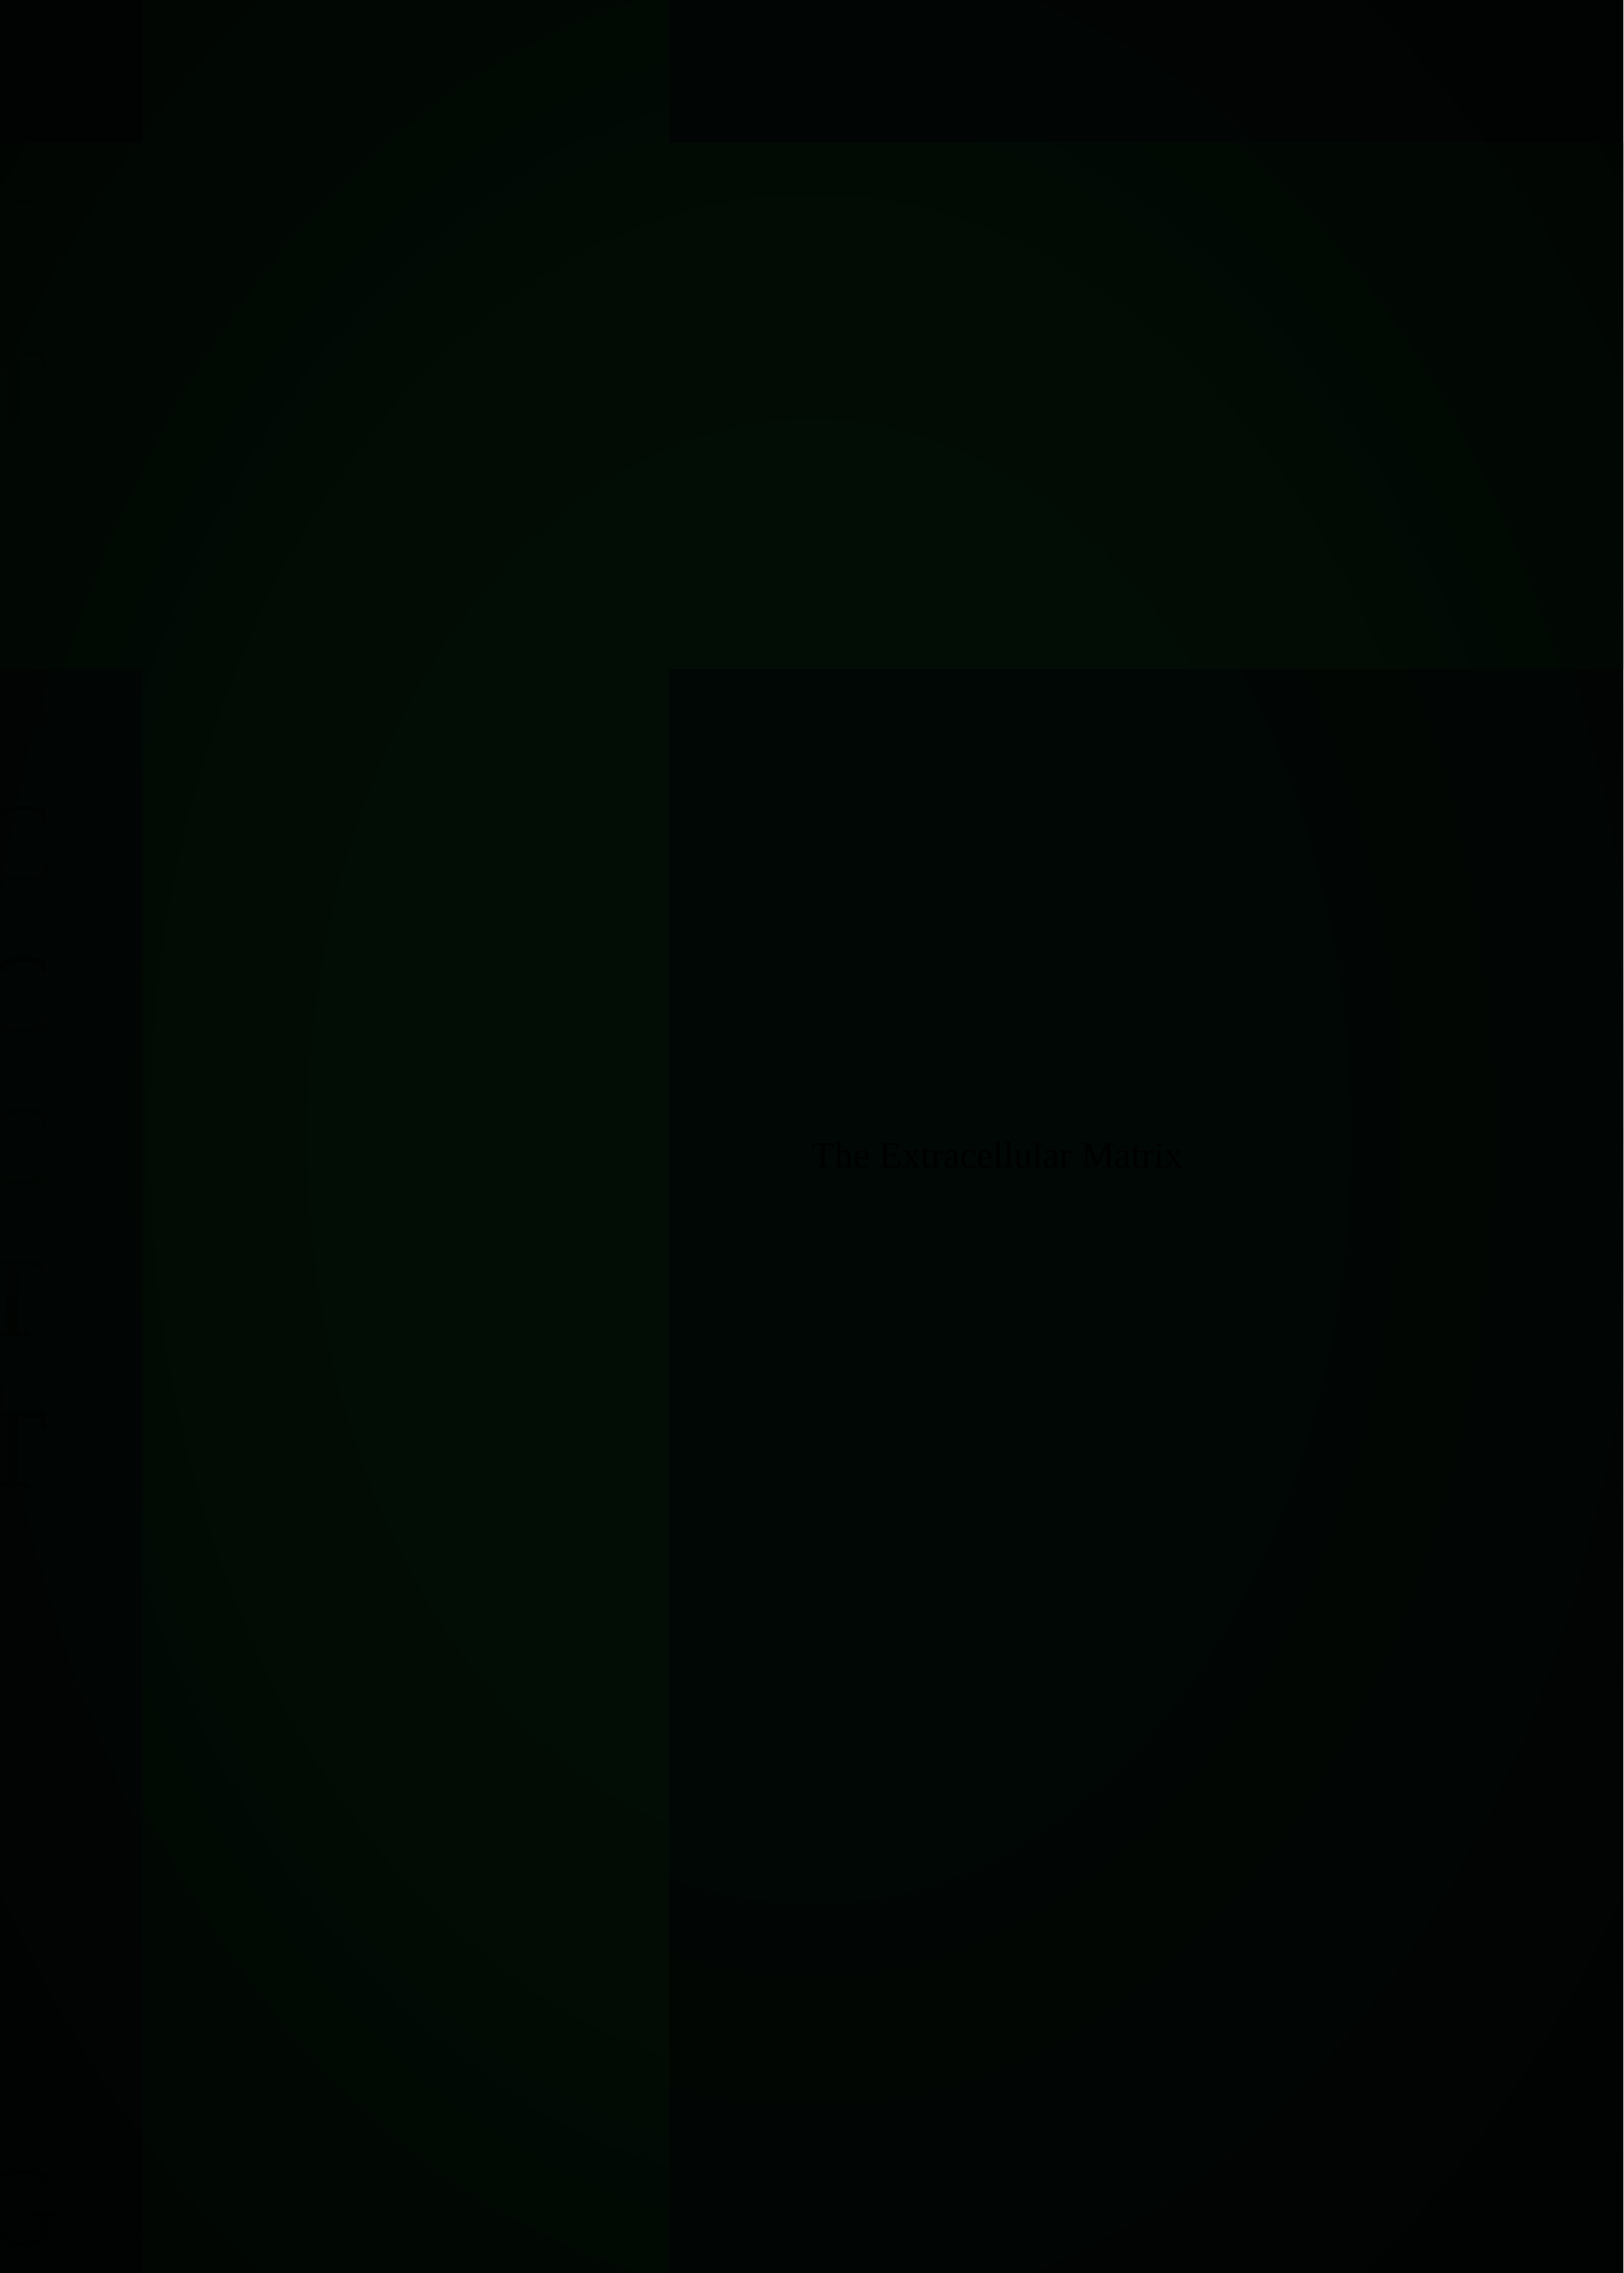
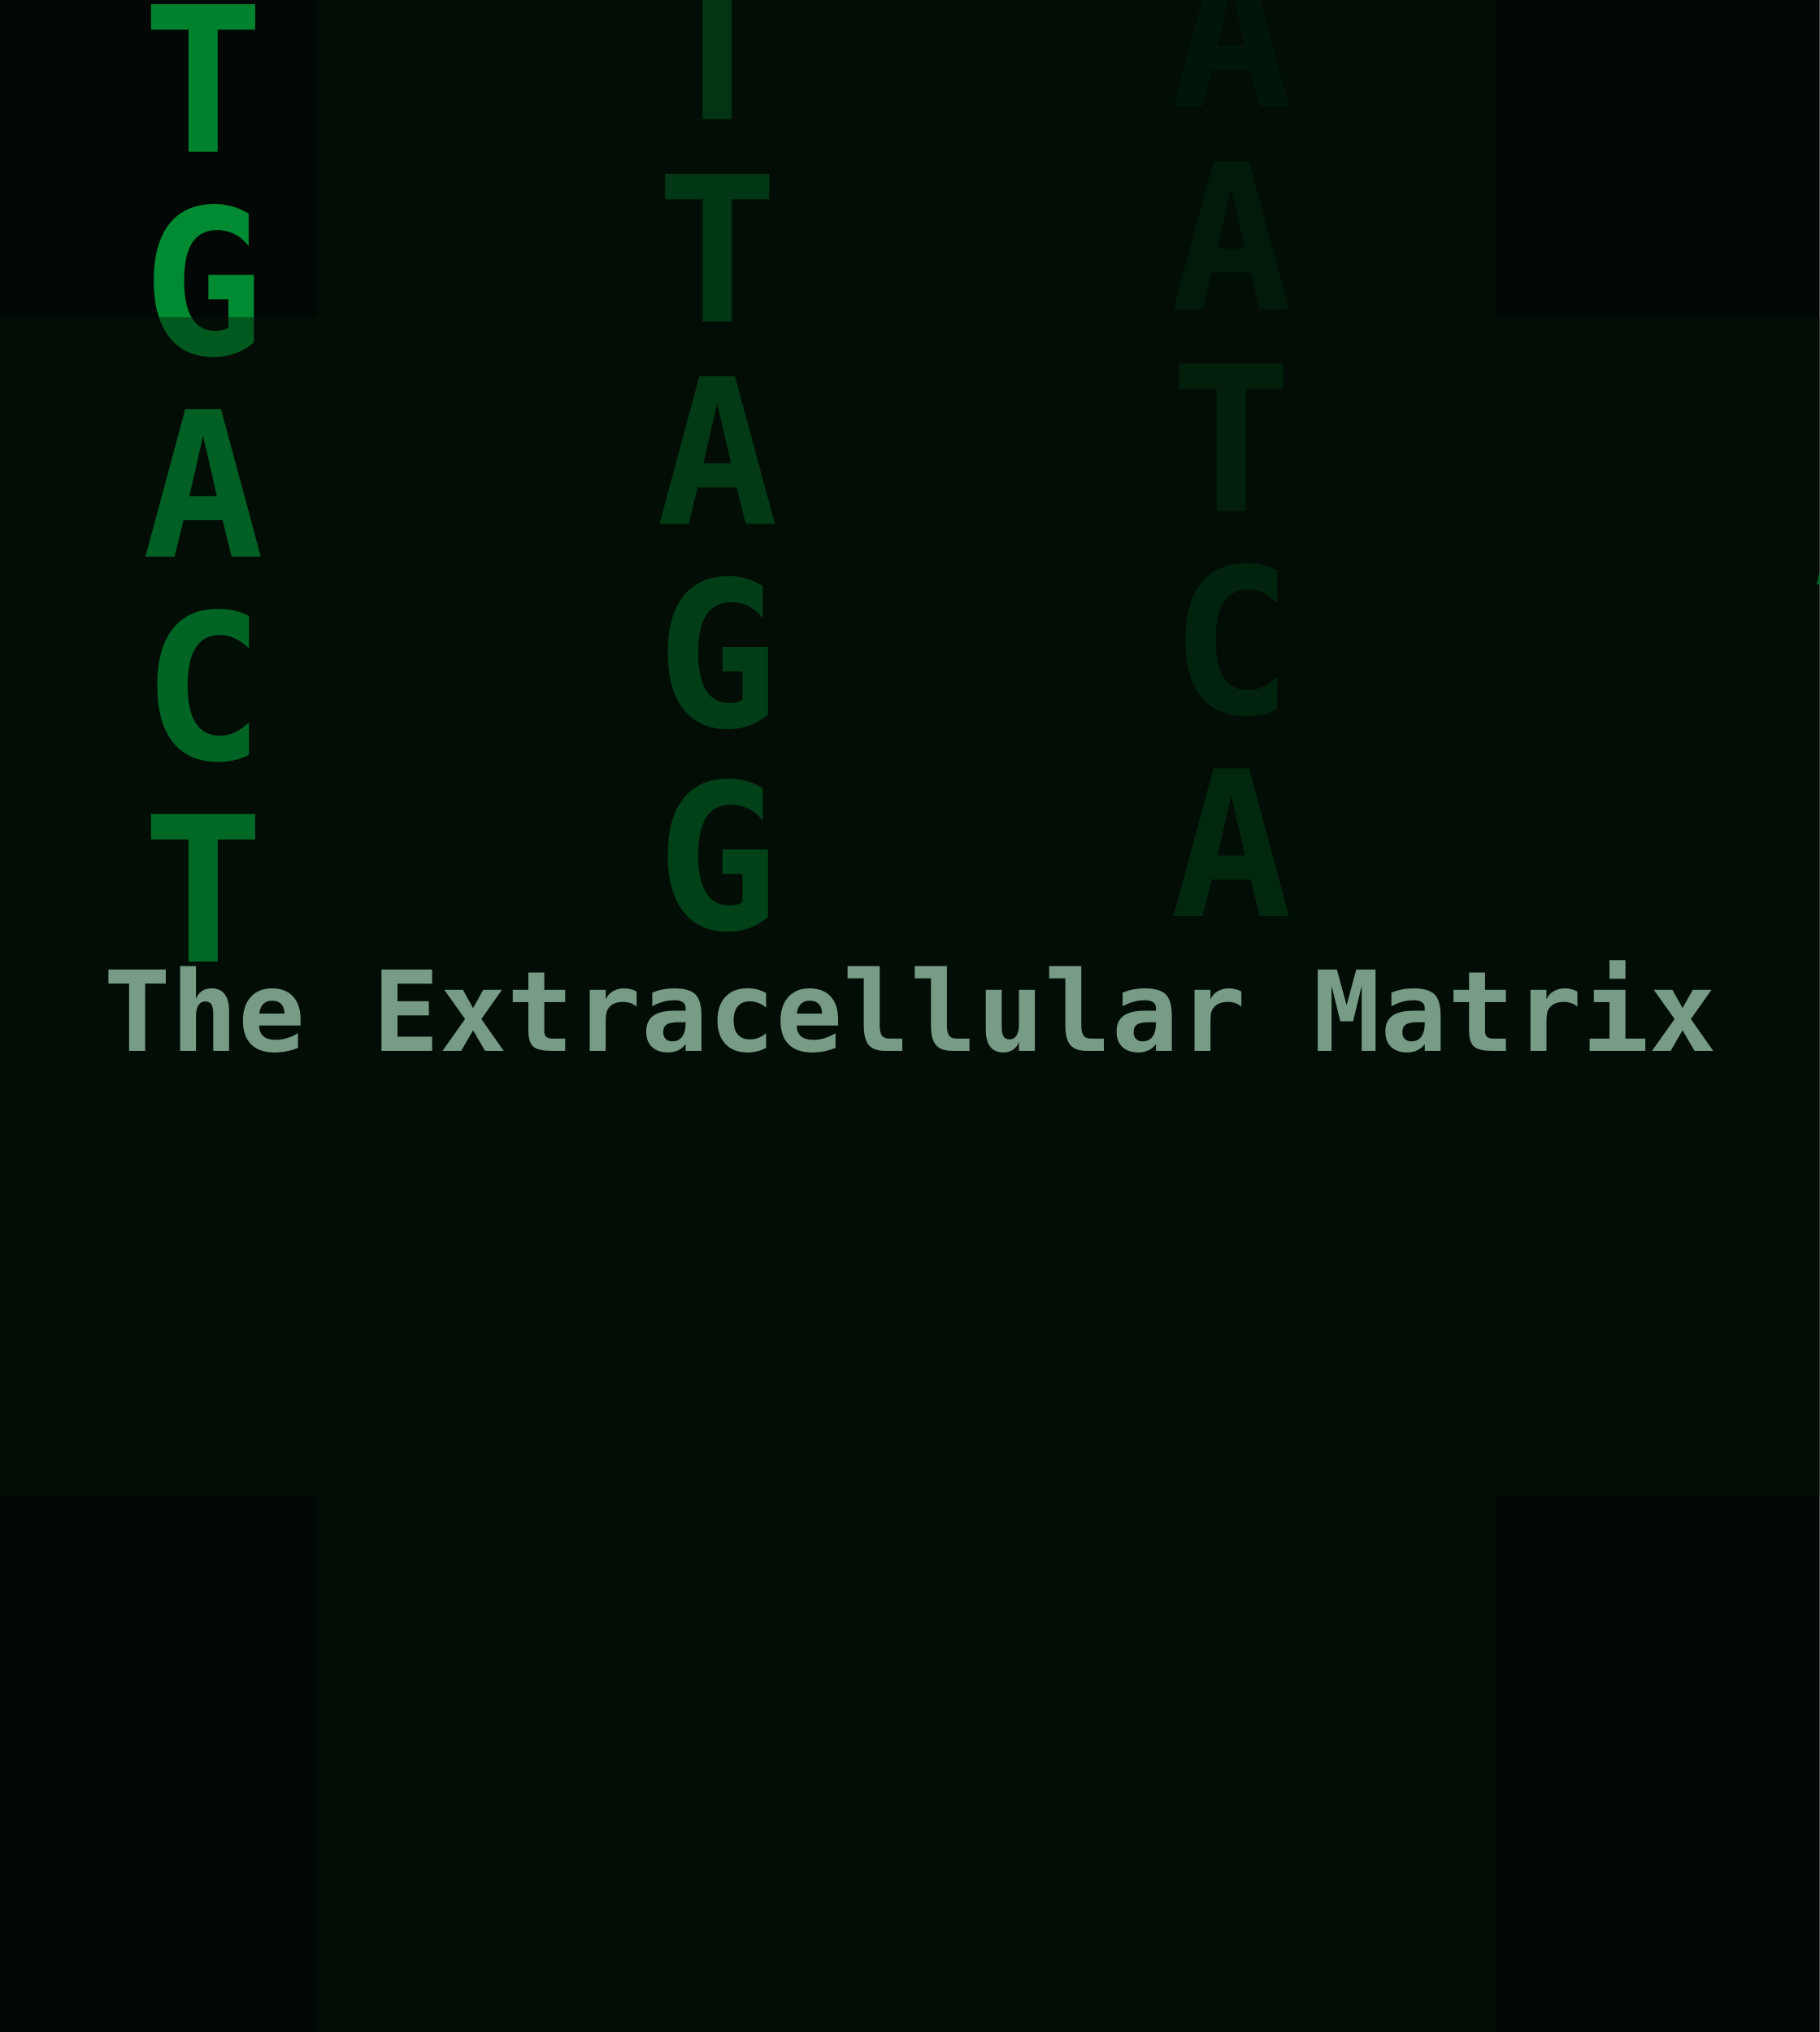
- <svg xmlns="http://www.w3.org/2000/svg" data-period="8" focusable="false">
+ <svg xmlns="http://www.w3.org/2000/svg" data-period="10" data-player="matrix-rain" focusable="false">
  <style>
- [data-art="matrix-rain"] .glyphs{font:bold 17px ui-monospace,monospace;text-anchor:middle;fill:#27e665}
- [data-art="matrix-rain"] .locked{font:bold 33px ui-monospace,monospace;text-anchor:middle;fill:#cdfbdf}
- [data-art="matrix-rain"][data-started] .fall-0{animation:matrix-rain-fall-0 8s linear infinite}
- @keyframes matrix-rain-fall-0{to{transform:translateY(208px)}}
- [data-art="matrix-rain"][data-started] .fall-1{animation:matrix-rain-fall-1 8s linear infinite}
- @keyframes matrix-rain-fall-1{to{transform:translateY(304px)}}
- [data-art="matrix-rain"][data-started] .fall-2{animation:matrix-rain-fall-2 8s linear infinite}
- @keyframes matrix-rain-fall-2{to{transform:translateY(432px)}}
+ [data-art="matrix-rain"][data-started] .matrix-clock{animation:matrix-opening-clock 10s linear infinite}@keyframes matrix-opening-clock{to{opacity:.99}}
</style>
  <defs>
-     <pattern id="matrix-rain-code-0" width="480" height="208" patternUnits="userSpaceOnUse">
-       <g class="glyphs">
-         <text x="8" y="45" opacity="0.83" fill="#bbf8d0">G</text>
-         <text x="8" y="29" opacity="0.64">T</text>
-         <text x="8" y="13" opacity="0.47">A</text>
-         <text x="8" y="205" opacity="0.31">G</text>
-         <text x="8" y="189" opacity="0.18">T</text>
-         <text x="8" y="173" opacity="0.07">G</text>
-         <text x="56" y="189" opacity="0.83" fill="#bbf8d0">T</text>
-         <text x="56" y="173" opacity="0.7">T</text>
-         <text x="56" y="157" opacity="0.58">G</text>
-         <text x="56" y="141" opacity="0.47">G</text>
-         <text x="56" y="125" opacity="0.36">T</text>
-         <text x="56" y="109" opacity="0.27">G</text>
-         <text x="56" y="93" opacity="0.18">G</text>
-         <text x="56" y="77" opacity="0.1">A</text>
-         <text x="56" y="61" opacity="0.04">A</text>
-         <text x="104" y="125" opacity="0.83">C</text>
-         <text x="104" y="109" opacity="0.61">A</text>
-         <text x="104" y="93" opacity="0.41">C</text>
-         <text x="104" y="77" opacity="0.23">C</text>
-         <text x="104" y="61" opacity="0.09">G</text>
-         <text x="152" y="157" opacity="0.83">T</text>
-         <text x="152" y="141" opacity="0.72">T</text>
-         <text x="152" y="125" opacity="0.61">C</text>
-         <text x="152" y="109" opacity="0.5">C</text>
-         <text x="152" y="93" opacity="0.41">C</text>
-         <text x="152" y="77" opacity="0.31">A</text>
-         <text x="152" y="61" opacity="0.23">C</text>
-         <text x="152" y="45" opacity="0.15">T</text>
-         <text x="152" y="29" opacity="0.09">G</text>
-         <text x="152" y="13" opacity="0.03">A</text>
-         <text x="200" y="61" opacity="0.83">T</text>
-         <text x="200" y="45" opacity="0.69">G</text>
-         <text x="200" y="29" opacity="0.55">C</text>
-         <text x="200" y="13" opacity="0.43">C</text>
-         <text x="200" y="205" opacity="0.31">G</text>
-         <text x="200" y="189" opacity="0.21">A</text>
-         <text x="200" y="173" opacity="0.12">T</text>
-         <text x="200" y="157" opacity="0.05">G</text>
-         <text x="248" y="109" opacity="0.83" fill="#bbf8d0">G</text>
-         <text x="248" y="93" opacity="0.72">G</text>
-         <text x="248" y="77" opacity="0.61">C</text>
-         <text x="248" y="61" opacity="0.5">C</text>
-         <text x="248" y="45" opacity="0.41">T</text>
-         <text x="248" y="29" opacity="0.31">C</text>
-         <text x="248" y="13" opacity="0.23">A</text>
-         <text x="248" y="205" opacity="0.15">C</text>
-         <text x="248" y="189" opacity="0.09">C</text>
-         <text x="248" y="173" opacity="0.03">A</text>
-         <text x="296" y="157" opacity="0.83">T</text>
-         <text x="296" y="141" opacity="0.72">G</text>
-         <text x="296" y="125" opacity="0.61">T</text>
-         <text x="296" y="109" opacity="0.5">A</text>
-         <text x="296" y="93" opacity="0.41">A</text>
-         <text x="296" y="77" opacity="0.31">A</text>
-         <text x="296" y="61" opacity="0.23">G</text>
-         <text x="296" y="45" opacity="0.15">T</text>
-         <text x="296" y="29" opacity="0.09">C</text>
-         <text x="296" y="13" opacity="0.03">C</text>
-         <text x="344" y="205" opacity="0.83" fill="#bbf8d0">C</text>
-         <text x="344" y="189" opacity="0.72">T</text>
-         <text x="344" y="173" opacity="0.61">G</text>
-         <text x="344" y="157" opacity="0.5">T</text>
-         <text x="344" y="141" opacity="0.41">T</text>
-         <text x="344" y="125" opacity="0.31">C</text>
-         <text x="344" y="109" opacity="0.23">G</text>
-         <text x="344" y="93" opacity="0.15">C</text>
-         <text x="344" y="77" opacity="0.09">C</text>
-         <text x="344" y="61" opacity="0.03">T</text>
-         <text x="392" y="125" opacity="0.83">A</text>
-         <text x="392" y="109" opacity="0.72">A</text>
-         <text x="392" y="93" opacity="0.61">T</text>
-         <text x="392" y="77" opacity="0.5">A</text>
-         <text x="392" y="61" opacity="0.41">A</text>
-         <text x="392" y="45" opacity="0.31">G</text>
-         <text x="392" y="29" opacity="0.23">G</text>
-         <text x="392" y="13" opacity="0.15">C</text>
-         <text x="392" y="205" opacity="0.09">A</text>
-         <text x="392" y="189" opacity="0.03">C</text>
-         <text x="440" y="77" opacity="0.83" fill="#bbf8d0">G</text>
-         <text x="440" y="61" opacity="0.72">C</text>
-         <text x="440" y="45" opacity="0.61">C</text>
-         <text x="440" y="29" opacity="0.5">T</text>
-         <text x="440" y="13" opacity="0.41">G</text>
-         <text x="440" y="205" opacity="0.31">C</text>
-         <text x="440" y="189" opacity="0.23">T</text>
-         <text x="440" y="173" opacity="0.15">T</text>
-         <text x="440" y="157" opacity="0.09">G</text>
-         <text x="440" y="141" opacity="0.03">T</text>
-       </g>
-     </pattern>
-     <pattern id="matrix-rain-code-1" width="480" height="304" patternUnits="userSpaceOnUse">
-       <g class="glyphs">
-         <text x="24" y="77" opacity="0.83" fill="#bbf8d0">C</text>
-         <text x="24" y="61" opacity="0.61">T</text>
-         <text x="24" y="45" opacity="0.41">C</text>
-         <text x="24" y="29" opacity="0.23">A</text>
-         <text x="24" y="13" opacity="0.09">C</text>
-         <text x="72" y="221" opacity="0.83">A</text>
-         <text x="72" y="205" opacity="0.73">A</text>
-         <text x="72" y="189" opacity="0.63">T</text>
-         <text x="72" y="173" opacity="0.53">C</text>
-         <text x="72" y="157" opacity="0.44">T</text>
-         <text x="72" y="141" opacity="0.36">T</text>
-         <text x="72" y="125" opacity="0.28">T</text>
-         <text x="72" y="109" opacity="0.2">G</text>
-         <text x="72" y="93" opacity="0.13">C</text>
-         <text x="72" y="77" opacity="0.08">C</text>
-         <text x="72" y="61" opacity="0.03">T</text>
-         <text x="120" y="141" opacity="0.83">A</text>
-         <text x="120" y="125" opacity="0.73">A</text>
-         <text x="120" y="109" opacity="0.63">C</text>
-         <text x="120" y="93" opacity="0.53">G</text>
-         <text x="120" y="77" opacity="0.44">C</text>
-         <text x="120" y="61" opacity="0.36">C</text>
-         <text x="120" y="45" opacity="0.28">T</text>
-         <text x="120" y="29" opacity="0.2">A</text>
-         <text x="120" y="13" opacity="0.13">A</text>
-         <text x="120" y="301" opacity="0.08">C</text>
-         <text x="120" y="285" opacity="0.03">A</text>
-         <text x="168" y="301" opacity="0.83" fill="#bbf8d0">G</text>
-         <text x="168" y="285" opacity="0.61">A</text>
-         <text x="168" y="269" opacity="0.41">C</text>
-         <text x="168" y="253" opacity="0.23">G</text>
-         <text x="168" y="237" opacity="0.09">A</text>
-         <text x="216" y="77" opacity="0.83">G</text>
-         <text x="216" y="61" opacity="0.64">T</text>
-         <text x="216" y="45" opacity="0.47">C</text>
-         <text x="216" y="29" opacity="0.31">T</text>
-         <text x="216" y="13" opacity="0.18">T</text>
-         <text x="216" y="301" opacity="0.07">C</text>
-         <text x="264" y="141" opacity="0.83">C</text>
-         <text x="264" y="125" opacity="0.73">G</text>
-         <text x="264" y="109" opacity="0.63">C</text>
-         <text x="264" y="93" opacity="0.53">C</text>
-         <text x="264" y="77" opacity="0.44">G</text>
-         <text x="264" y="61" opacity="0.36">C</text>
-         <text x="264" y="45" opacity="0.28">G</text>
-         <text x="264" y="29" opacity="0.2">G</text>
-         <text x="264" y="13" opacity="0.13">G</text>
-         <text x="264" y="301" opacity="0.08">A</text>
-         <text x="264" y="285" opacity="0.03">C</text>
-         <text x="312" y="109" opacity="0.83">T</text>
-         <text x="312" y="93" opacity="0.7">T</text>
-         <text x="312" y="77" opacity="0.58">C</text>
-         <text x="312" y="61" opacity="0.47">A</text>
-         <text x="312" y="45" opacity="0.36">A</text>
-         <text x="312" y="29" opacity="0.27">T</text>
-         <text x="312" y="13" opacity="0.18">T</text>
-         <text x="312" y="301" opacity="0.1">A</text>
-         <text x="312" y="285" opacity="0.04">A</text>
-         <text x="360" y="125" opacity="0.83" fill="#bbf8d0">G</text>
-         <text x="360" y="109" opacity="0.69">T</text>
-         <text x="360" y="93" opacity="0.55">G</text>
-         <text x="360" y="77" opacity="0.43">C</text>
-         <text x="360" y="61" opacity="0.31">A</text>
-         <text x="360" y="45" opacity="0.21">A</text>
-         <text x="360" y="29" opacity="0.12">A</text>
-         <text x="360" y="13" opacity="0.05">T</text>
-         <text x="408" y="301" opacity="0.83">T</text>
-         <text x="408" y="285" opacity="0.67">A</text>
-         <text x="408" y="269" opacity="0.52">G</text>
-         <text x="408" y="253" opacity="0.38">A</text>
-         <text x="408" y="237" opacity="0.25">C</text>
-         <text x="408" y="221" opacity="0.14">A</text>
-         <text x="408" y="205" opacity="0.05">T</text>
-         <text x="456" y="221" opacity="0.83">G</text>
-         <text x="456" y="205" opacity="0.73">T</text>
-         <text x="456" y="189" opacity="0.63">G</text>
-         <text x="456" y="173" opacity="0.53">T</text>
-         <text x="456" y="157" opacity="0.44">T</text>
-         <text x="456" y="141" opacity="0.36">C</text>
-         <text x="456" y="125" opacity="0.28">C</text>
-         <text x="456" y="109" opacity="0.2">G</text>
-         <text x="456" y="93" opacity="0.13">A</text>
-         <text x="456" y="77" opacity="0.08">T</text>
-         <text x="456" y="61" opacity="0.03">T</text>
-       </g>
-     </pattern>
-     <pattern id="matrix-rain-code-2" width="480" height="432" patternUnits="userSpaceOnUse">
-       <g class="glyphs">
-         <text x="40" y="173" opacity="0.83" fill="#bbf8d0">T</text>
-         <text x="40" y="157" opacity="0.7">T</text>
-         <text x="40" y="141" opacity="0.58">G</text>
-         <text x="40" y="125" opacity="0.47">C</text>
-         <text x="40" y="109" opacity="0.36">T</text>
-         <text x="40" y="93" opacity="0.27">A</text>
-         <text x="40" y="77" opacity="0.18">C</text>
-         <text x="40" y="61" opacity="0.1">T</text>
-         <text x="40" y="45" opacity="0.04">A</text>
-         <text x="88" y="173" opacity="0.83">G</text>
-         <text x="88" y="157" opacity="0.73">A</text>
-         <text x="88" y="141" opacity="0.64">A</text>
-         <text x="88" y="125" opacity="0.55">G</text>
-         <text x="88" y="109" opacity="0.47">T</text>
-         <text x="88" y="93" opacity="0.39">A</text>
-         <text x="88" y="77" opacity="0.31">G</text>
-         <text x="88" y="61" opacity="0.24">A</text>
-         <text x="88" y="45" opacity="0.18">T</text>
-         <text x="88" y="29" opacity="0.12">T</text>
-         <text x="88" y="13" opacity="0.07">A</text>
-         <text x="88" y="429" opacity="0.03">C</text>
-         <text x="136" y="269" opacity="0.83">T</text>
-         <text x="136" y="253" opacity="0.61">G</text>
-         <text x="136" y="237" opacity="0.41">T</text>
-         <text x="136" y="221" opacity="0.23">G</text>
-         <text x="136" y="205" opacity="0.09">G</text>
-         <text x="184" y="157" opacity="0.83">G</text>
-         <text x="184" y="141" opacity="0.7">G</text>
-         <text x="184" y="125" opacity="0.58">A</text>
-         <text x="184" y="109" opacity="0.47">T</text>
-         <text x="184" y="93" opacity="0.36">T</text>
-         <text x="184" y="77" opacity="0.27">A</text>
-         <text x="184" y="61" opacity="0.18">T</text>
-         <text x="184" y="45" opacity="0.1">G</text>
-         <text x="184" y="29" opacity="0.04">G</text>
-         <text x="232" y="141" opacity="0.83">A</text>
-         <text x="232" y="125" opacity="0.7">G</text>
-         <text x="232" y="109" opacity="0.58">A</text>
-         <text x="232" y="93" opacity="0.47">C</text>
-         <text x="232" y="77" opacity="0.36">T</text>
-         <text x="232" y="61" opacity="0.27">A</text>
-         <text x="232" y="45" opacity="0.18">C</text>
-         <text x="232" y="29" opacity="0.1">G</text>
-         <text x="232" y="13" opacity="0.04">G</text>
-         <text x="280" y="125" opacity="0.83" fill="#bbf8d0">A</text>
-         <text x="280" y="109" opacity="0.7">C</text>
-         <text x="280" y="93" opacity="0.58">G</text>
-         <text x="280" y="77" opacity="0.47">A</text>
-         <text x="280" y="61" opacity="0.36">T</text>
-         <text x="280" y="45" opacity="0.27">G</text>
-         <text x="280" y="29" opacity="0.18">G</text>
-         <text x="280" y="13" opacity="0.1">G</text>
-         <text x="280" y="429" opacity="0.04">T</text>
-         <text x="328" y="237" opacity="0.83">C</text>
-         <text x="328" y="221" opacity="0.69">C</text>
-         <text x="328" y="205" opacity="0.55">T</text>
-         <text x="328" y="189" opacity="0.43">C</text>
-         <text x="328" y="173" opacity="0.31">G</text>
-         <text x="328" y="157" opacity="0.21">C</text>
-         <text x="328" y="141" opacity="0.12">C</text>
-         <text x="328" y="125" opacity="0.05">T</text>
-         <text x="376" y="205" opacity="0.83" fill="#bbf8d0">C</text>
-         <text x="376" y="189" opacity="0.7">T</text>
-         <text x="376" y="173" opacity="0.58">T</text>
-         <text x="376" y="157" opacity="0.47">T</text>
-         <text x="376" y="141" opacity="0.36">A</text>
-         <text x="376" y="125" opacity="0.27">T</text>
-         <text x="376" y="109" opacity="0.18">A</text>
-         <text x="376" y="93" opacity="0.1">T</text>
-         <text x="376" y="77" opacity="0.04">T</text>
-         <text x="424" y="285" opacity="0.83" fill="#bbf8d0">T</text>
-         <text x="424" y="269" opacity="0.73">G</text>
-         <text x="424" y="253" opacity="0.63">A</text>
-         <text x="424" y="237" opacity="0.53">C</text>
-         <text x="424" y="221" opacity="0.44">A</text>
-         <text x="424" y="205" opacity="0.36">C</text>
-         <text x="424" y="189" opacity="0.28">T</text>
-         <text x="424" y="173" opacity="0.2">A</text>
-         <text x="424" y="157" opacity="0.13">T</text>
-         <text x="424" y="141" opacity="0.08">A</text>
-         <text x="424" y="125" opacity="0.03">G</text>
-         <text x="472" y="141" opacity="0.83">G</text>
-         <text x="472" y="125" opacity="0.61">G</text>
-         <text x="472" y="109" opacity="0.41">T</text>
-         <text x="472" y="93" opacity="0.23">G</text>
-         <text x="472" y="77" opacity="0.09">A</text>
-       </g>
-     </pattern>
-     <linearGradient id="matrix-rain-glass" x2="0" y2="1" gradientUnits="objectBoundingBox">
-       <stop offset=".23" stop-color="#010704" stop-opacity="0" />
-       <stop offset=".5" stop-color="#010704" stop-opacity=".88" />
-       <stop offset=".76" stop-color="#010704" stop-opacity="0" />
-     </linearGradient>
-     <radialGradient id="matrix-rain-edges" r="69%">
-       <stop offset=".42" stop-color="#000" stop-opacity="0" />
-       <stop offset="1" stop-color="#000" stop-opacity=".64" />
-     </radialGradient>
-     <pattern id="matrix-rain-mask" width="3" height="3" patternUnits="userSpaceOnUse">
-       <path d="M0 .5h3M.5 0v3" stroke="#021307" opacity=".45" stroke-width=".65" />
+     <pattern id="matrix-rain-slots" width="3" height="4" patternUnits="userSpaceOnUse">
+       <path d="M0 .5h3M.5 0v4" stroke="#011508" opacity=".42" stroke-width=".65" />
    </pattern>
  </defs>
-   <rect width="100%" height="100%" fill="#010704" />
-   <svg width="100%" height="100%" viewBox="0 0 480 240" preserveAspectRatio="xMidYMid slice">
-     <rect class="fall-0" y="-208" width="480" height="448" fill="url(#matrix-rain-code-0)" />
-     <rect class="fall-1" y="-304" width="480" height="544" fill="url(#matrix-rain-code-1)" />
-     <rect class="fall-2" y="-432" width="480" height="672" fill="url(#matrix-rain-code-2)" />
-   </svg>
-   <rect width="100%" height="100%" fill="url(#matrix-rain-glass)" />
-   <svg x="4%" y="40%" width="92%" height="20%" viewBox="0 0 480 44">
-     <text x="240" y="32" class="locked" textLength="470" lengthAdjust="spacing">The Extracellular Matrix</text>
-   </svg>
-   <rect width="100%" height="100%" fill="url(#matrix-rain-mask)" />
-   <rect width="100%" height="100%" fill="url(#matrix-rain-edges)" />
+   <g class="player-still">
+     <rect width="100%" height="100%" fill="#010704" />
+     <svg width="100%" height="100%" viewBox="0 0 960 540" preserveAspectRatio="xMidYMid slice">
+       <g text-anchor="middle" dominant-baseline="central" font-family="monospace" font-weight="600" font-size="53.8">
+         <text x="292.2" y="236.9" opacity="0.88" fill="#00bb42">T</text>
+         <text x="292.2" y="183.1" opacity="0.83" fill="#00bb42">C</text>
+         <text x="292.2" y="129.3" opacity="0.78" fill="#00bb42">A</text>
+         <text x="292.2" y="75.5" opacity="0.73" fill="#00bb42">G</text>
+         <text x="292.2" y="21.7" opacity="0.68" fill="#00bb42">T</text>
+         <text x="292.2" y="-32.1" opacity="0.63" fill="#00bb42">C</text>
+         <text x="428.8" y="228.2" opacity="0.49" fill="#00bb42">G</text>
+         <text x="428.8" y="174.4" opacity="0.46" fill="#00bb42">G</text>
+         <text x="428.8" y="120.6" opacity="0.43" fill="#00bb42">A</text>
+         <text x="428.8" y="66.8" opacity="0.41" fill="#00bb42">T</text>
+         <text x="428.8" y="13" opacity="0.38" fill="#00bb42">T</text>
+         <text x="428.8" y="-40.8" opacity="0.36" fill="#00bb42">G</text>
+         <text x="565.4" y="224.8" opacity="0.26" fill="#00bb42">A</text>
+         <text x="565.4" y="171" opacity="0.21" fill="#00bb42">C</text>
+         <text x="565.4" y="117.2" opacity="0.17" fill="#00bb42">T</text>
+         <text x="565.4" y="63.5" opacity="0.13" fill="#00bb42">A</text>
+         <text x="565.4" y="9.7" opacity="0.09" fill="#00bb42">A</text>
+         <text x="565.4" y="-44.1" opacity="0.04" fill="#00bb42">G</text>
+         <text x="736.2" y="244.3" opacity="0.85" fill="#00bb42">G</text>
+         <text x="736.2" y="190.5" opacity="0.8" fill="#00bb42">C</text>
+         <text x="736.2" y="136.7" opacity="0.75" fill="#00bb42">A</text>
+         <text x="736.2" y="82.9" opacity="0.69" fill="#00bb42">E</text>
+         <text x="736.2" y="29.1" opacity="0.64" fill="#00bb42">G</text>
+         <text x="736.2" y="-24.7" opacity="0.59" fill="#00bb42">G</text>
+       </g>
+     </svg>
+     <svg x="4%" y="39%" width="92%" height="22%" viewBox="0 0 480 44">
+       <text class="locked" x="240" y="32" text-anchor="middle" fill="#cdfbdf" font-family="monospace" font-size="32" font-weight="bold">The Extracellular Matrix</text>
+     </svg>
+     <rect width="100%" height="100%" fill="url(#matrix-rain-slots)" />
+   </g>
+   <g class="matrix-clock" />
</svg>
